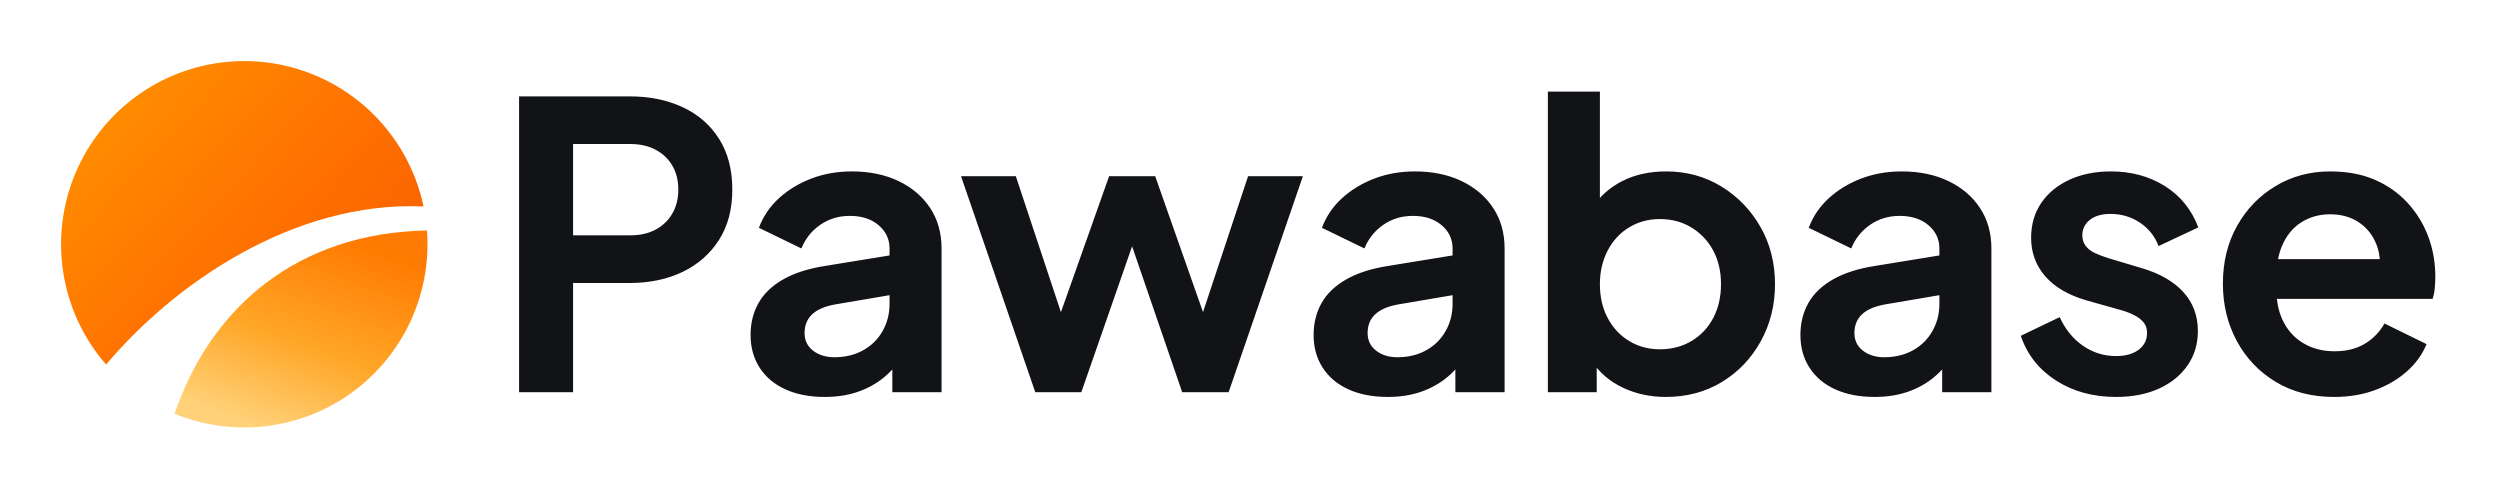
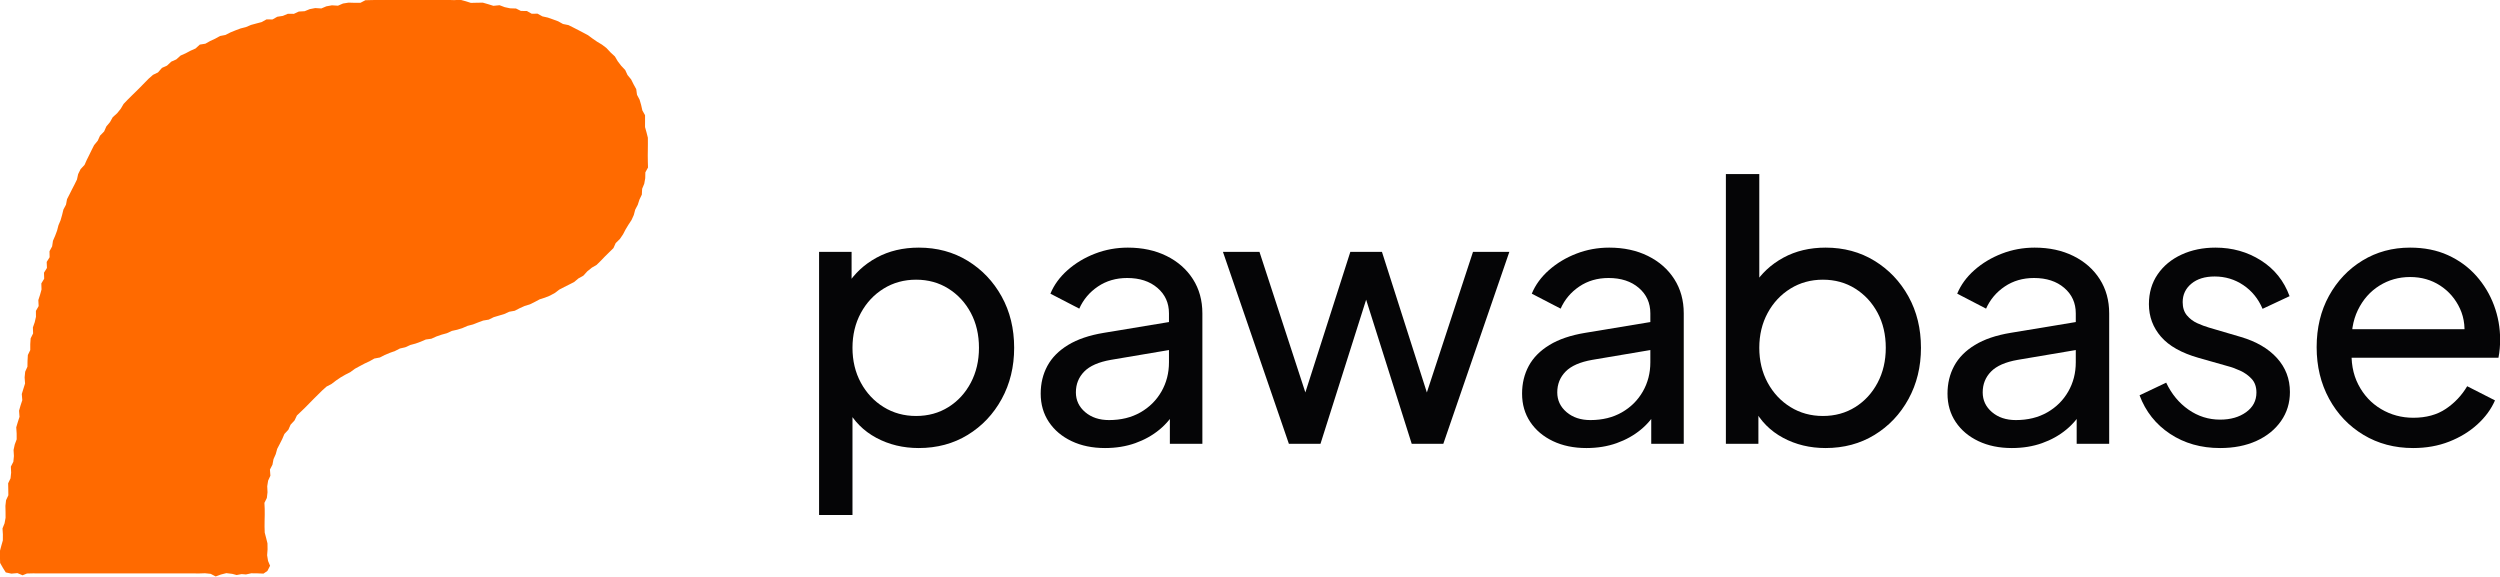
- <svg xmlns="http://www.w3.org/2000/svg" width="655" height="128" viewBox="0 0 655 128" role="img" aria-label="Pawabase">
-   <defs>
-     <linearGradient id="pb-upper" gradientUnits="userSpaceOnUse" x1="24" y1="16" x2="226" y2="204">
-       <stop offset="0" stop-color="#FF9500" />
-       <stop offset="0.5" stop-color="#FF7400" />
-       <stop offset="1" stop-color="#F65A00" />
-     </linearGradient>
-     <linearGradient id="pb-lower" gradientUnits="userSpaceOnUse" x1="178" y1="119" x2="134" y2="240">
-       <stop offset="0" stop-color="#FF7A00" />
-       <stop offset="0.55" stop-color="#FFA627" />
-       <stop offset="1" stop-color="#FFD27A" />
-     </linearGradient>
-     <linearGradient id="pb-vivid" gradientUnits="userSpaceOnUse" x1="48" y1="20" x2="218" y2="238">
-       <stop offset="0" stop-color="#FFAA00" />
-       <stop offset="0.48" stop-color="#FF7900" />
-       <stop offset="1" stop-color="#F65A00" />
-     </linearGradient>
-   </defs>
-   <path fill="url(#pb-upper)" d="M43.546 201.563A112 112 0 1 1 237.588 104.879C157.879 101.37 84.495 152.708 43.546 201.563Z" transform="translate(9.142857 9.142857) scale(.4285714)" />
-   <path fill="url(#pb-lower)" d="M239.682 119.566A112 112 0 0 1 85.383 231.575C107.481 166.789 160.361 120.949 239.682 119.566Z" transform="translate(9.142857 9.142857) scale(.4285714)" />
-   <path fill="#121316" d="M0.0 78.752V1.248H28.921Q36.827 1.248 42.913 4.109Q48.999 6.97 52.432 12.432Q55.865 17.893 55.865 25.696Q55.865 33.394 52.38 38.856Q48.895 44.317 42.861 47.23Q36.827 50.143 28.921 50.143H14.148V78.752ZM14.148 37.659H29.129Q32.978 37.659 35.787 36.151Q38.596 34.642 40.156 31.938Q41.717 29.233 41.717 25.696Q41.717 22.055 40.156 19.402Q38.596 16.749 35.787 15.241Q32.978 13.732 29.129 13.732H14.148ZM80.104 80.0Q74.174 80.0 69.805 78.023Q65.436 76.047 63.043 72.354Q60.65 68.661 60.65 63.771Q60.65 59.09 62.731 55.397Q64.811 51.704 69.181 49.207Q73.55 46.71 80.208 45.67L98.726 42.653V53.056L82.809 55.761Q78.752 56.489 76.775 58.362Q74.798 60.234 74.798 63.251Q74.798 66.164 77.035 67.88Q79.272 69.597 82.601 69.597Q86.866 69.597 90.143 67.776Q93.42 65.956 95.241 62.731Q97.061 59.506 97.061 55.657V41.092Q97.061 37.451 94.2 35.007Q91.339 32.562 86.658 32.562Q82.289 32.562 78.908 34.902Q75.527 37.243 73.966 41.092L62.835 35.683Q64.499 31.209 68.088 27.932Q71.678 24.655 76.567 22.783Q81.456 20.91 87.178 20.91Q94.148 20.91 99.454 23.459Q104.759 26.008 107.724 30.533Q110.689 35.059 110.689 41.092V78.752H97.789V69.077L100.702 68.869Q98.518 72.51 95.501 74.954Q92.484 77.399 88.635 78.7Q84.785 80.0 80.104 80.0ZM135.241 78.752 115.787 22.159H130.143L144.395 65.124L139.402 65.02L154.59 22.159H166.658L181.743 65.02L176.749 65.124L191.001 22.159H205.358L185.904 78.752H173.732L158.336 33.914H162.913L147.308 78.752ZM227.62 80.0Q221.691 80.0 217.321 78.023Q212.952 76.047 210.559 72.354Q208.166 68.661 208.166 63.771Q208.166 59.09 210.247 55.397Q212.328 51.704 216.697 49.207Q221.066 46.71 227.724 45.67L246.242 42.653V53.056L230.325 55.761Q226.268 56.489 224.291 58.362Q222.315 60.234 222.315 63.251Q222.315 66.164 224.551 67.88Q226.788 69.597 230.117 69.597Q234.382 69.597 237.659 67.776Q240.936 65.956 242.757 62.731Q244.577 59.506 244.577 55.657V41.092Q244.577 37.451 241.717 35.007Q238.856 32.562 234.174 32.562Q229.805 32.562 226.424 34.902Q223.043 37.243 221.482 41.092L210.351 35.683Q212.016 31.209 215.605 27.932Q219.194 24.655 224.083 22.783Q228.973 20.91 234.694 20.91Q241.664 20.91 246.97 23.459Q252.276 26.008 255.241 30.533Q258.205 35.059 258.205 41.092V78.752H245.306V69.077L248.218 68.869Q246.034 72.51 243.017 74.954Q240.0 77.399 236.151 78.7Q232.302 80.0 227.62 80.0ZM300.442 80.0Q294.304 80.0 289.155 77.555Q284.005 75.111 280.988 70.533L282.341 67.828V78.752H269.545V0.0H283.173V33.394L281.092 30.585Q284.005 26.008 288.999 23.459Q293.992 20.91 300.546 20.91Q308.557 20.91 315.007 24.863Q321.456 28.817 325.254 35.475Q329.051 42.133 329.051 50.455Q329.051 58.674 325.306 65.436Q321.56 72.198 315.111 76.099Q308.661 80.0 300.442 80.0ZM298.882 67.516Q303.563 67.516 307.204 65.332Q310.845 63.147 312.874 59.298Q314.902 55.449 314.902 50.455Q314.902 45.462 312.874 41.664Q310.845 37.867 307.204 35.631Q303.563 33.394 298.882 33.394Q294.408 33.394 290.819 35.579Q287.23 37.763 285.202 41.664Q283.173 45.566 283.173 50.455Q283.173 55.449 285.202 59.298Q287.23 63.147 290.819 65.332Q294.408 67.516 298.882 67.516ZM355.163 80.0Q349.233 80.0 344.863 78.023Q340.494 76.047 338.101 72.354Q335.709 68.661 335.709 63.771Q335.709 59.09 337.789 55.397Q339.87 51.704 344.239 49.207Q348.609 46.71 355.267 45.67L373.784 42.653V53.056L357.867 55.761Q353.81 56.489 351.834 58.362Q349.857 60.234 349.857 63.251Q349.857 66.164 352.094 67.88Q354.33 69.597 357.659 69.597Q361.925 69.597 365.202 67.776Q368.479 65.956 370.299 62.731Q372.12 59.506 372.12 55.657V41.092Q372.12 37.451 369.259 35.007Q366.398 32.562 361.717 32.562Q357.347 32.562 353.966 34.902Q350.585 37.243 349.025 41.092L337.893 35.683Q339.558 31.209 343.147 27.932Q346.736 24.655 351.625 22.783Q356.515 20.91 362.237 20.91Q369.207 20.91 374.512 23.459Q379.818 26.008 382.783 30.533Q385.748 35.059 385.748 41.092V78.752H372.848V69.077L375.761 68.869Q373.576 72.51 370.559 74.954Q367.542 77.399 363.693 78.7Q359.844 80.0 355.163 80.0ZM418.414 80.0Q409.363 80.0 402.653 75.683Q395.943 71.365 393.446 63.979L403.641 59.09Q405.826 63.875 409.727 66.58Q413.628 69.285 418.414 69.285Q422.159 69.285 424.343 67.62Q426.528 65.956 426.528 63.251Q426.528 61.586 425.644 60.494Q424.759 59.402 423.251 58.622Q421.743 57.841 419.974 57.321L410.715 54.72Q403.537 52.64 399.844 48.375Q396.151 44.109 396.151 38.283Q396.151 33.082 398.804 29.181Q401.456 25.28 406.19 23.095Q410.923 20.91 417.061 20.91Q425.072 20.91 431.209 24.759Q437.347 28.609 439.948 35.579L429.545 40.468Q428.088 36.619 424.655 34.33Q421.222 32.042 416.957 32.042Q413.524 32.042 411.547 33.602Q409.571 35.163 409.571 37.659Q409.571 39.22 410.403 40.364Q411.235 41.508 412.744 42.237Q414.252 42.965 416.229 43.589L425.28 46.294Q432.25 48.375 436.047 52.536Q439.844 56.697 439.844 62.731Q439.844 67.828 437.139 71.73Q434.434 75.631 429.649 77.815Q424.863 80.0 418.414 80.0ZM475.527 80.0Q466.788 80.0 460.234 76.047Q453.68 72.094 450.039 65.332Q446.398 58.57 446.398 50.351Q446.398 41.821 450.091 35.215Q453.784 28.609 460.182 24.759Q466.58 20.91 474.486 20.91Q481.144 20.91 486.19 23.095Q491.235 25.28 494.772 29.129Q498.309 32.978 500.182 37.919Q502.055 42.861 502.055 48.583Q502.055 50.039 501.899 51.599Q501.743 53.16 501.326 54.304H457.633V43.901H493.628L487.178 48.791Q488.114 44.005 486.71 40.26Q485.306 36.515 482.133 34.33Q478.96 32.146 474.486 32.146Q470.221 32.146 466.892 34.278Q463.563 36.411 461.847 40.52Q460.13 44.629 460.546 50.455Q460.13 55.657 461.951 59.662Q463.771 63.667 467.36 65.852Q470.949 68.036 475.631 68.036Q480.312 68.036 483.589 66.06Q486.866 64.083 488.739 60.754L499.766 66.164Q498.101 70.221 494.564 73.342Q491.027 76.463 486.19 78.231Q481.352 80.0 475.527 80.0Z" transform="translate(136 24)" />
+ <svg xmlns="http://www.w3.org/2000/svg" viewBox="40 40 771.8 178.12" role="img" aria-label="Pawabase">
+   <path fill="#ff6a00" d="M144.38,0.09 L146.70,0.03 L149.02,-0.02 L151.38,0.01 L153.72,0.00 L156.06,-0.00 L158.41,-0.00 L160.75,-0.00 L163.10,-0.00 L165.44,0.00 L167.78,0.00 L170.13,0.01 L172.47,0.00 L174.82,-0.01 L177.17,-0.02 L179.49,0.05 L181.89,-0.09 L184.00,0.48 L186.07,1.14 L188.44,1.08 L190.80,1.05 L192.89,1.65 L194.97,2.30 L197.41,2.06 L199.44,2.83 L201.59,3.29 L203.91,3.36 L205.85,4.33 L208.19,4.34 L210.09,5.42 L212.44,5.41 L214.34,6.47 L216.49,6.95 L218.53,7.67 L220.57,8.42 L222.47,9.48 L224.64,9.92 L226.58,10.89 L228.51,11.88 L230.44,12.89 L232.36,13.91 L234.15,15.24 L235.98,16.50 L237.87,17.63 L239.62,18.96 L241.27,20.72 L242.99,22.31 L244.10,24.20 L245.46,25.98 L247.06,27.67 L247.96,29.63 L249.40,31.38 L250.37,33.33 L251.42,35.24 L251.72,37.46 L252.74,39.38 L253.35,41.47 L253.83,43.62 L254.90,45.52 L254.90,47.86 L254.89,50.21 L255.48,52.32 L256.01,54.42 L256.02,56.79 L256.00,59.14 L255.97,61.46 L256.00,63.82 L256.07,66.20 L255.02,68.10 L254.97,70.43 L254.58,72.61 L253.75,74.61 L253.63,76.90 L252.69,78.86 L252.02,80.93 L251.01,82.85 L250.45,84.97 L249.56,86.94 L248.35,88.78 L247.21,90.66 L246.21,92.59 L244.97,94.42 L243.29,96.07 L242.41,98.04 L240.72,99.70 L239.06,101.33 L237.43,103.03 L235.75,104.68 L233.87,105.77 L232.11,107.19 L230.50,108.95 L228.59,110.01 L226.85,111.46 L224.91,112.45 L222.97,113.42 L221.04,114.42 L219.26,115.77 L217.34,116.81 L215.33,117.62 L213.26,118.28 L211.34,119.31 L209.40,120.27 L207.32,120.91 L205.34,121.80 L203.41,122.80 L201.23,123.19 L199.25,124.09 L197.17,124.72 L195.08,125.34 L193.14,126.30 L190.94,126.67 L188.91,127.42 L186.90,128.21 L184.78,128.76 L182.79,129.62 L180.72,130.28 L178.57,130.76 L176.60,131.67 L174.50,132.25 L172.45,132.96 L170.47,133.85 L168.26,134.16 L166.27,135.02 L164.23,135.76 L162.12,136.33 L160.15,137.23 L158.01,137.72 L156.08,138.71 L154.03,139.44 L152.04,140.28 L150.10,141.27 L147.93,141.68 L146.03,142.75 L144.06,143.67 L142.14,144.69 L140.23,145.73 L138.43,147.06 L136.50,148.04 L134.60,149.14 L132.77,150.38 L130.99,151.74 L129.06,152.74 L127.36,154.26 L125.68,155.92 L124.02,157.56 L122.38,159.23 L120.74,160.90 L119.05,162.54 L117.33,164.17 L116.40,166.13 L114.83,167.82 L113.95,169.81 L112.38,171.50 L111.53,173.49 L110.55,175.43 L109.54,177.36 L108.96,179.46 L108.08,181.44 L107.67,183.62 L106.67,185.54 L106.85,187.97 L105.95,189.94 L105.60,192.14 L105.71,194.53 L105.45,196.77 L104.49,198.71 L104.60,201.11 L104.61,203.42 L104.56,205.78 L104.54,208.14 L104.61,210.47 L105.16,212.57 L105.69,214.69 L105.73,217.04 L105.56,219.43 L105.92,221.65 L106.72,223.57 L105.67,225.61 L104.12,226.67 L101.75,226.57 L99.30,226.54 L97.20,227.00 L95.48,226.86 L93.50,227.23 L91.79,226.77 L89.44,226.48 L87.30,227.03 L85.22,227.79 L83.25,226.76 L81.00,226.53 L78.63,226.61 L76.29,226.59 L73.95,226.58 L71.61,226.58 L69.26,226.59 L66.91,226.59 L64.57,226.59 L62.23,226.59 L59.88,226.58 L57.54,226.59 L55.19,226.59 L52.85,226.59 L50.50,226.59 L48.16,226.59 L45.81,226.59 L43.47,226.59 L41.12,226.59 L38.78,226.59 L36.44,226.59 L34.09,226.59 L31.75,226.59 L29.40,226.59 L27.06,226.59 L24.71,226.59 L22.37,226.59 L20.02,226.59 L17.68,226.59 L15.33,226.58 L12.99,226.57 L10.65,226.63 L8.92,227.33 L6.89,226.47 L4.50,226.68 L2.28,226.20 L1.12,224.35 L0.05,222.46 L-0.02,220.14 L-0.04,217.76 L0.52,215.66 L1.12,213.56 L1.14,211.22 L0.99,208.81 L1.80,206.80 L2.20,204.63 L2.19,202.28 L2.14,199.91 L2.39,197.67 L3.30,195.71 L3.27,193.35 L3.22,190.98 L4.16,189.03 L4.40,186.78 L4.29,184.39 L5.28,182.46 L5.50,180.20 L5.36,177.80 L5.83,175.65 L6.59,173.62 L6.58,171.27 L6.42,168.86 L7.04,166.78 L7.71,164.71 L7.53,162.29 L8.13,160.19 L8.81,158.13 L8.61,155.70 L9.25,153.62 L9.90,151.55 L9.73,149.13 L9.95,146.88 L10.84,144.91 L10.88,142.58 L11.01,140.28 L11.96,138.33 L11.96,135.99 L12.11,133.71 L13.08,131.76 L13.00,129.39 L13.72,127.34 L14.21,125.20 L14.19,122.85 L15.27,120.95 L15.15,118.56 L15.83,116.49 L16.41,114.39 L16.33,112.01 L17.46,110.13 L17.38,107.76 L18.55,105.89 L18.45,103.51 L19.61,101.65 L19.56,99.28 L20.60,97.37 L20.93,95.16 L21.79,93.17 L22.55,91.14 L23.10,89.02 L23.94,87.03 L24.54,84.93 L25.06,82.80 L26.08,80.88 L26.49,78.70 L27.48,76.77 L28.45,74.83 L29.45,72.90 L30.41,70.95 L30.88,68.80 L31.84,66.85 L33.41,65.16 L34.29,63.18 L35.26,61.24 L36.21,59.29 L37.19,57.35 L38.63,55.60 L39.52,53.62 L41.15,51.95 L42.02,49.97 L43.48,48.23 L44.54,46.33 L46.32,44.72 L47.73,42.96 L48.84,41.07 L50.45,39.39 L52.11,37.74 L53.79,36.10 L55.46,34.44 L57.10,32.76 L58.74,31.09 L60.47,29.57 L62.42,28.63 L64.01,26.82 L65.99,25.94 L67.68,24.36 L69.66,23.48 L71.37,21.95 L73.35,21.07 L75.27,20.05 L77.26,19.17 L78.96,17.62 L81.16,17.27 L83.06,16.20 L85.03,15.29 L86.93,14.23 L89.10,13.81 L91.04,12.82 L93.04,12.00 L95.07,11.24 L97.19,10.70 L99.19,9.85 L101.29,9.28 L103.41,8.72 L105.31,7.66 L107.67,7.69 L109.57,6.62 L111.77,6.28 L113.77,5.44 L116.13,5.47 L118.09,4.56 L120.38,4.43 L122.39,3.61 L124.56,3.19 L126.97,3.34 L128.96,2.50 L131.15,2.10 L133.55,2.25 L135.54,1.39 L137.74,1.04 L140.11,1.11 L142.45,1.10 L144.38,0.09 Z" transform="translate(40,40) scale(0.78125)" />
+   <g fill="#050506" transform="translate(285,177) scale(0.11,-0.11)">
+     <path d="M71.5 -200V538.5H162.75V422.5L150.5 445.75Q181.25 494.25 233.0 522.375Q284.75 550.5 351.5 550.5Q428 550.5 488.375 513.625Q548.75 476.75 583.875 413.375Q619 350 619 269.25Q619 189.5 584.0 125.625Q549 61.75 488.625 24.875Q428.25 -12 351.25 -12Q285.5 -12 232.0 16.75Q178.5 45.5 150.25 99L165.25 115V-200ZM343.75 78Q394.75 78 434.625 103.0Q474.5 128 497.375 171.375Q520.25 214.75 520.25 269.25Q520.25 324.5 497.375 367.375Q474.5 410.25 434.625 435.375Q394.75 460.5 343.75 460.5Q293.25 460.5 252.75 435.5Q212.25 410.5 188.75 367.125Q165.25 323.75 165.25 269.25Q165.25 214.75 188.75 171.375Q212.25 128 252.75 103.0Q293.25 78 343.75 78Z" transform="translate(0,0)" />
+     <path d="M230 -12Q177 -12 136.25 7.375Q95.5 26.75 72.5 61.125Q49.5 95.5 49.5 140.75Q49.5 183.75 68.25 218.5Q87 253.25 126.375 277.25Q165.75 301.25 226.25 311.25L425.5 344.25V265.75L246.5 235.5Q195 226.5 171.625 202.625Q148.25 178.75 148.25 144.25Q148.25 111 174.375 88.75Q200.5 66.5 241.25 66.5Q291.75 66.5 329.5 88.125Q367.25 109.75 388.375 146.625Q409.5 183.5 409.5 228.5V366Q409.5 409.75 377.125 437.5Q344.75 465.25 292.25 465.25Q245.5 465.25 210.125 441.375Q174.75 417.5 157.75 379.25L76.75 421.25Q92 458.25 125.125 487.5Q158.25 516.75 202.0 533.625Q245.75 550.5 294 550.5Q355.5 550.5 402.875 527.0Q450.25 503.5 476.75 462.0Q503.25 420.5 503.25 366V0H412V102.25L428.75 95.5Q412.25 64 382.875 39.75Q353.5 15.5 314.875 1.75Q276.25 -12 230 -12Z" transform="translate(644,0)" />
+     <path d="M196 0 11 538.5H113.5L260.5 88.25L224.5 88.5L368.5 538.5H457.25L601 88.5L565 88.25L712.75 538.5H814.75L629.5 0H540.75L398.5 449.75H427.25L284.75 0Z" transform="translate(1194,0)" />
+     <path d="M230 -12Q177 -12 136.25 7.375Q95.5 26.75 72.5 61.125Q49.5 95.5 49.5 140.75Q49.5 183.75 68.25 218.5Q87 253.25 126.375 277.25Q165.75 301.25 226.25 311.25L425.5 344.25V265.75L246.5 235.5Q195 226.5 171.625 202.625Q148.25 178.75 148.25 144.25Q148.25 111 174.375 88.75Q200.5 66.5 241.25 66.5Q291.75 66.5 329.5 88.125Q367.25 109.75 388.375 146.625Q409.5 183.5 409.5 228.5V366Q409.5 409.75 377.125 437.5Q344.75 465.25 292.25 465.25Q245.5 465.25 210.125 441.375Q174.75 417.5 157.75 379.25L76.75 421.25Q92 458.25 125.125 487.5Q158.25 516.75 202.0 533.625Q245.75 550.5 294 550.5Q355.5 550.5 402.875 527.0Q450.25 503.5 476.75 462.0Q503.25 420.5 503.25 366V0H412V102.25L428.75 95.5Q412.25 64 382.875 39.75Q353.5 15.5 314.875 1.75Q276.25 -12 230 -12Z" transform="translate(1995,0)" />
+     <path d="M351.25 -12Q285.5 -12 232.0 16.75Q178.5 45.5 150.25 99L162.75 115V0H71.5V757H165.25V422.5L150.5 445.75Q181.25 494.25 233.0 522.375Q284.75 550.5 351.5 550.5Q428 550.5 488.375 513.625Q548.75 476.75 583.875 413.375Q619 350 619 269.25Q619 189.5 584.0 125.625Q549 61.75 488.625 24.875Q428.25 -12 351.25 -12ZM343.75 78Q394.75 78 434.625 103.0Q474.5 128 497.375 171.375Q520.25 214.75 520.25 269.25Q520.25 324.5 497.375 367.375Q474.5 410.25 434.625 435.375Q394.75 460.5 343.75 460.5Q293.25 460.5 252.75 435.5Q212.25 410.5 188.75 367.125Q165.25 323.75 165.25 269.25Q165.25 214.75 188.75 171.375Q212.25 128 252.75 103.0Q293.25 78 343.75 78Z" transform="translate(2545,0)" />
+     <path d="M230 -12Q177 -12 136.25 7.375Q95.5 26.75 72.5 61.125Q49.5 95.5 49.5 140.75Q49.5 183.75 68.25 218.5Q87 253.25 126.375 277.25Q165.75 301.25 226.25 311.25L425.5 344.25V265.75L246.5 235.5Q195 226.5 171.625 202.625Q148.25 178.75 148.25 144.25Q148.25 111 174.375 88.75Q200.5 66.5 241.25 66.5Q291.75 66.5 329.5 88.125Q367.25 109.75 388.375 146.625Q409.5 183.5 409.5 228.5V366Q409.5 409.75 377.125 437.5Q344.75 465.25 292.25 465.25Q245.5 465.25 210.125 441.375Q174.75 417.5 157.75 379.25L76.75 421.25Q92 458.25 125.125 487.5Q158.25 516.75 202.0 533.625Q245.75 550.5 294 550.5Q355.5 550.5 402.875 527.0Q450.25 503.5 476.75 462.0Q503.25 420.5 503.25 366V0H412V102.25L428.75 95.5Q412.25 64 382.875 39.75Q353.5 15.5 314.875 1.75Q276.25 -12 230 -12Z" transform="translate(3189,0)" />
+     <path d="M264.5 -12Q184.25 -12 124.125 27.875Q64 67.75 38.5 136L113.25 171.5Q135.75 123.75 175.875 95.75Q216 67.75 264.5 67.75Q308.5 67.75 337.5 88.625Q366.5 109.5 366.5 143.75Q366.5 167.75 353.0 182.25Q339.5 196.75 320.75 205.25Q302 213.75 285.5 218L204.5 241Q132.25 261.5 98.5 300.625Q64.75 339.75 64.75 391.75Q64.75 439.75 89.25 475.5Q113.75 511.25 156.25 530.875Q198.75 550.5 251.5 550.5Q322.5 550.5 379.25 514.5Q436 478.5 459.5 414.25L383.75 378.75Q365.75 421 329.75 445.25Q293.75 469.5 249.25 469.5Q208.25 469.5 183.875 449.25Q159.5 429 159.5 397.5Q159.5 374.5 171.5 360.25Q183.5 346 200.75 338.25Q218 330.5 233.5 326L322 300Q387.75 280.75 424.125 240.625Q460.5 200.5 460.5 145.25Q460.5 99.5 435.5 63.75Q410.5 28 366.5 8.0Q322.5 -12 264.5 -12Z" transform="translate(3739,0)" />
+     <path d="M320.25 -12Q242.25 -12 180.875 25.0Q119.5 62 84.5 126.25Q49.5 190.5 49.5 271Q49.5 352.25 84.125 415.125Q118.75 478 178.125 514.25Q237.5 550.5 311.75 550.5Q371.5 550.5 418.125 529.25Q464.75 508 497.375 471.375Q530 434.75 547.25 388.5Q564.5 342.25 564.5 292Q564.5 280.5 563.375 267.25Q562.25 254 559.75 241.5H117.75V321.5H506.25L461.5 286Q470.75 338 451.875 379.0Q433 420 396.125 444.0Q359.25 468 311.75 468Q264.5 468 225.625 443.75Q186.75 419.5 165.25 375.375Q143.75 331.25 148.25 270Q143.5 210.5 166.375 166.125Q189.25 121.75 230.375 97.375Q271.5 73 320.75 73Q375 73 412.125 98.0Q449.25 123 472 161.5L550 121.75Q534 84.75 500.625 54.375Q467.25 24 421.375 6.0Q375.5 -12 320.25 -12Z" transform="translate(4225,0)" />
+   </g>
</svg>
